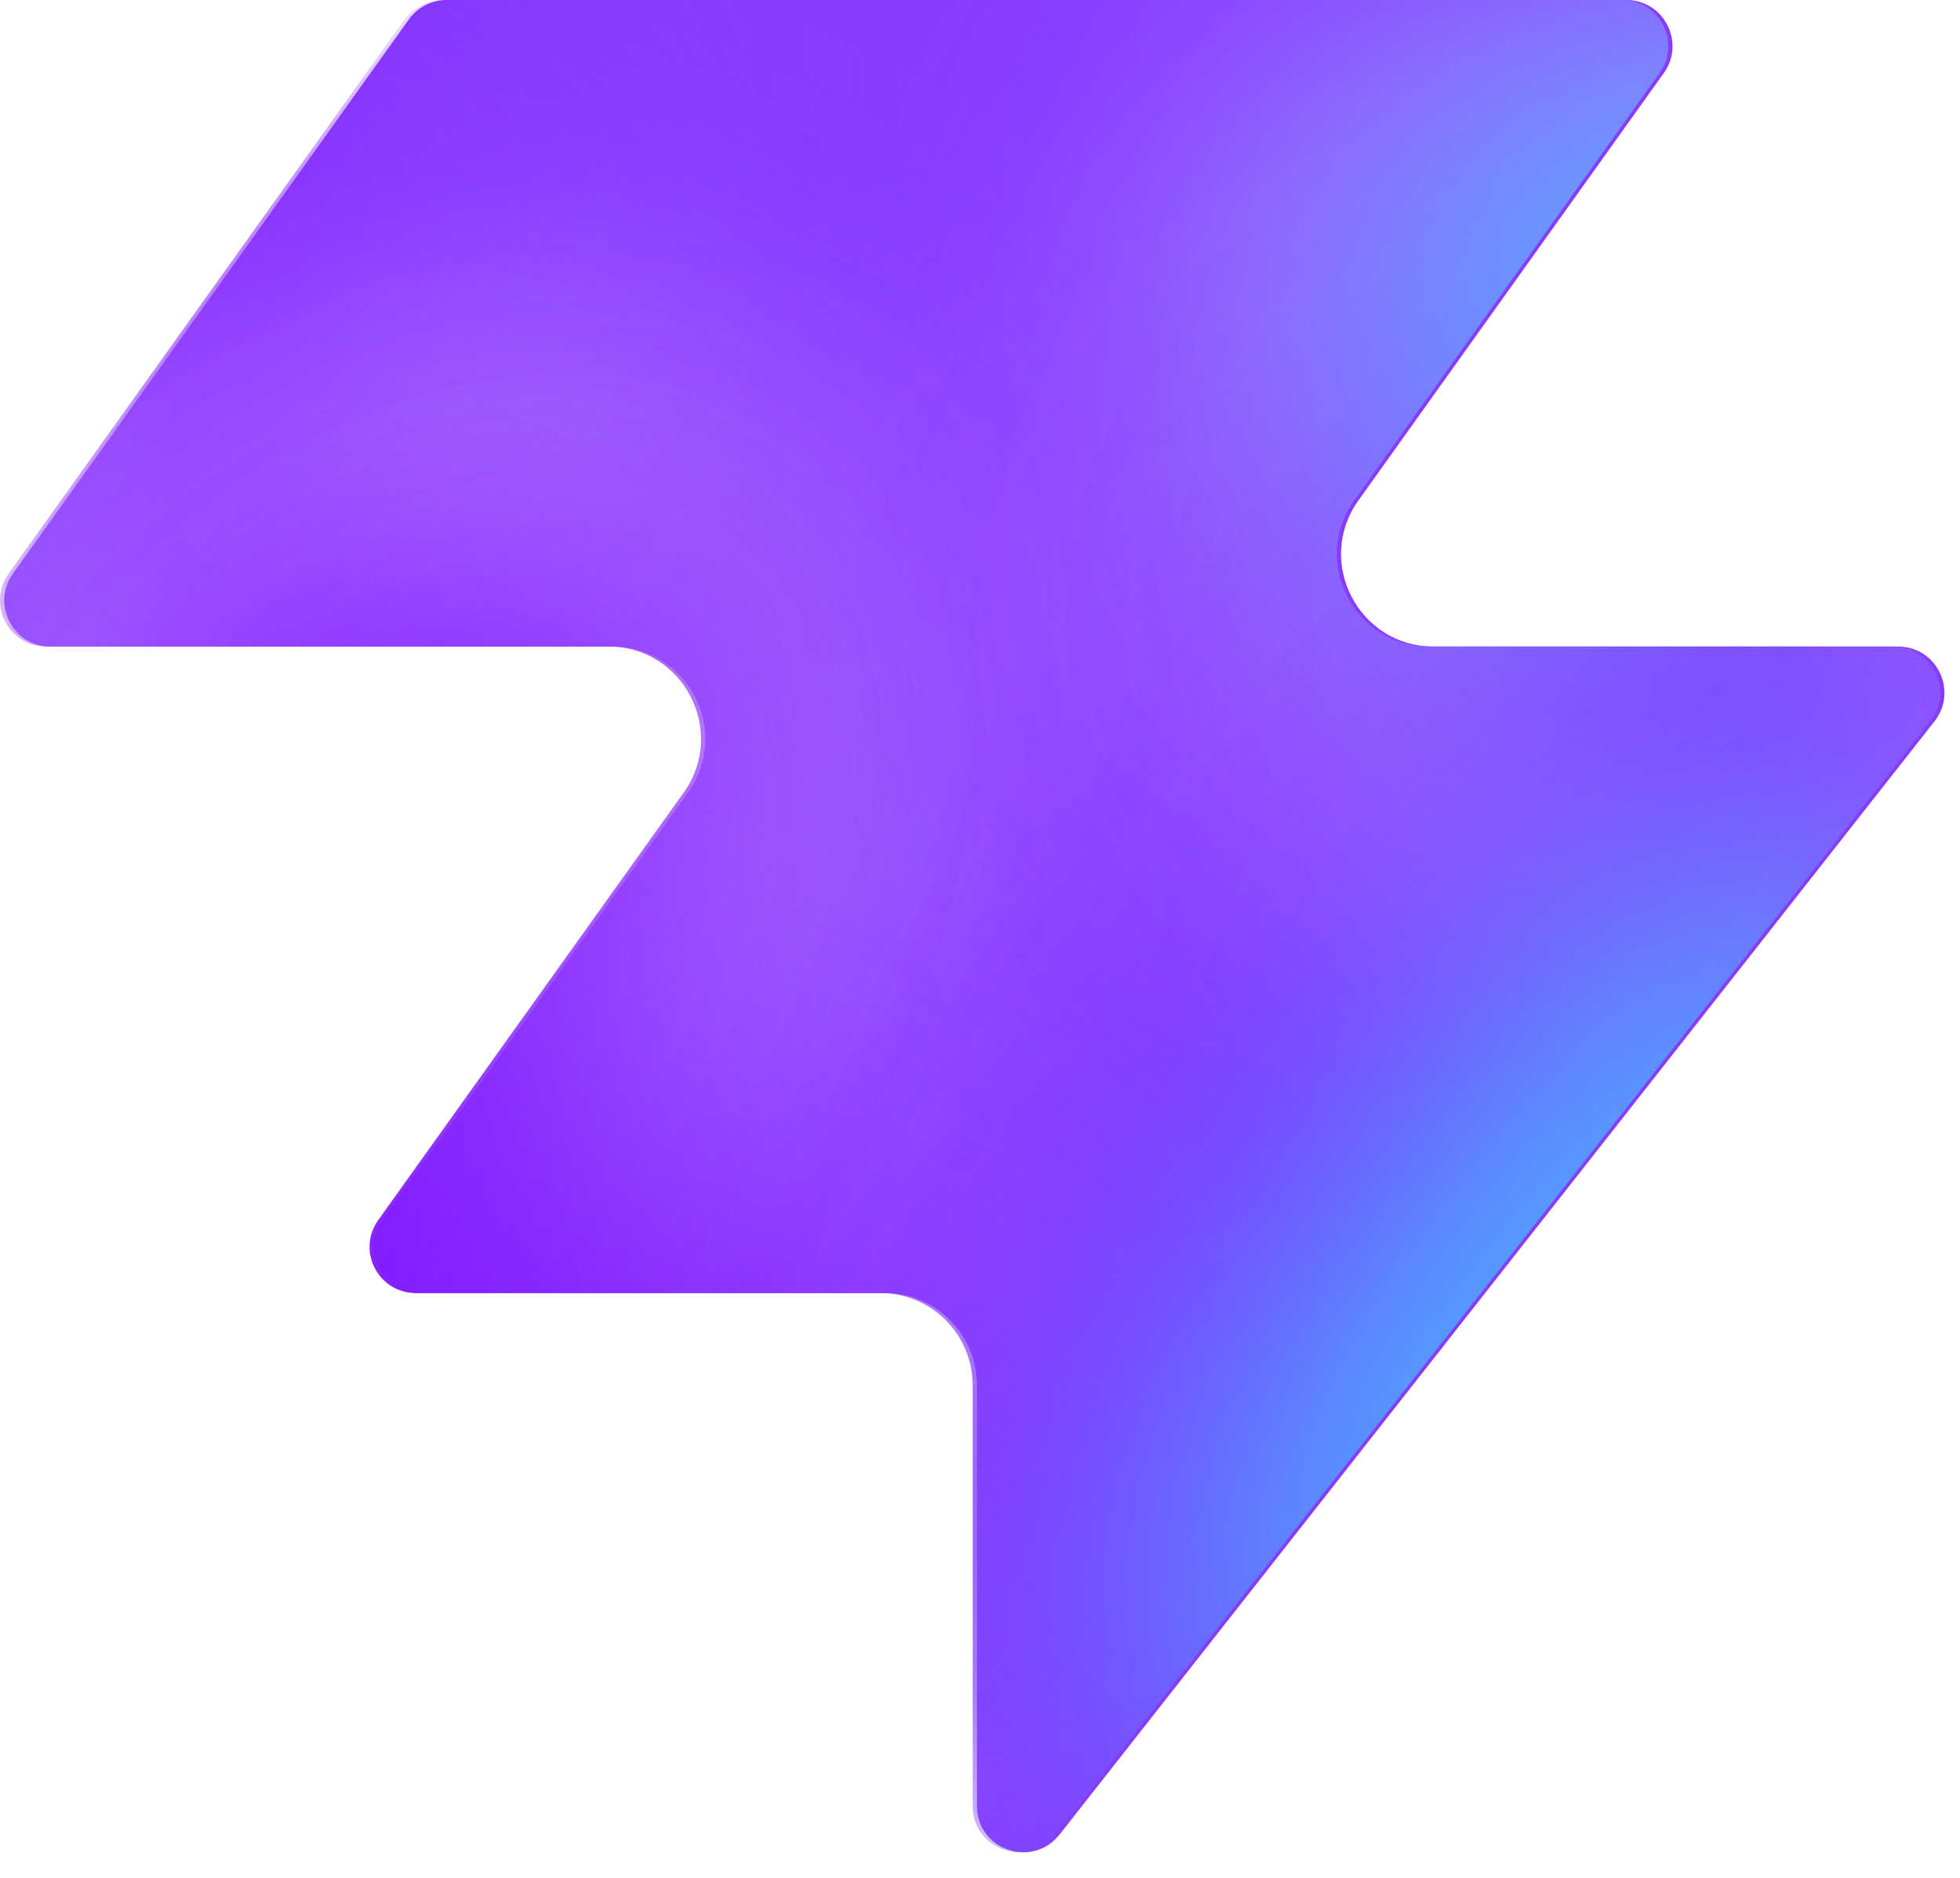
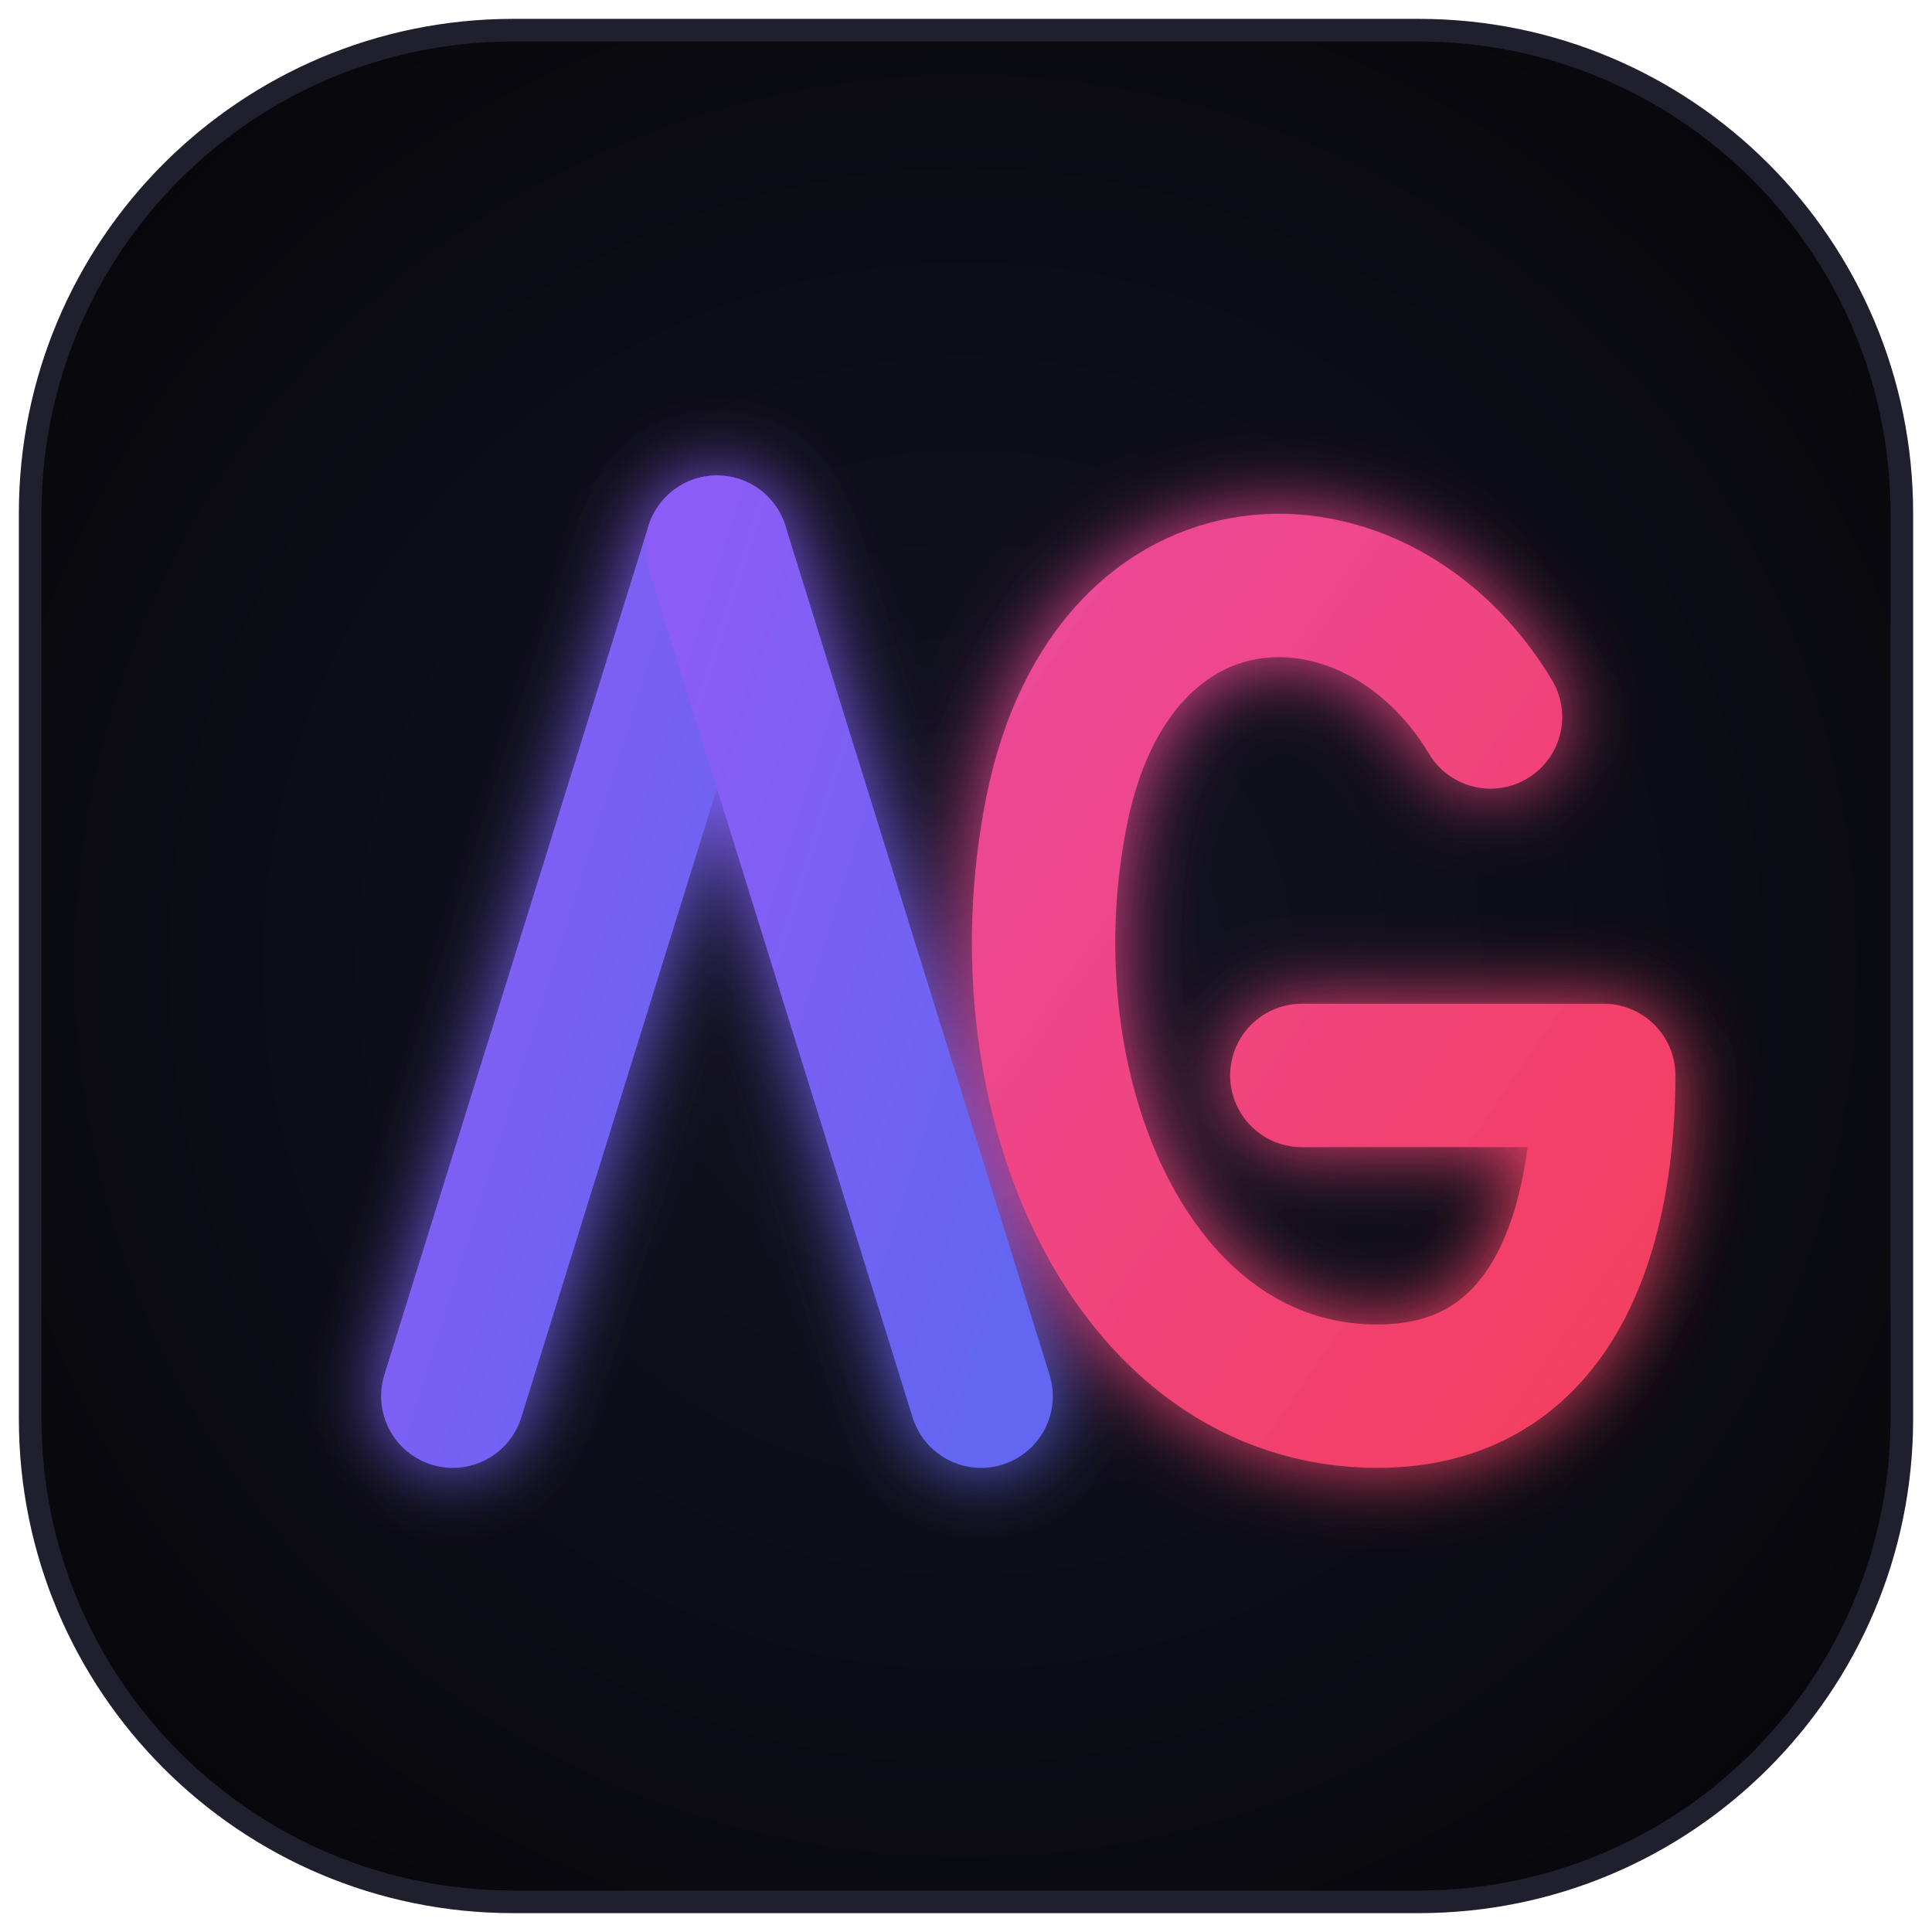
- <svg xmlns="http://www.w3.org/2000/svg" width="48" height="46" fill="none" viewBox="0 0 48 46">
-   <path fill="#863bff" d="M25.946 44.938c-.664.845-2.021.375-2.021-.698V33.937a2.26 2.26 0 0 0-2.262-2.262H10.287c-.92 0-1.456-1.04-.92-1.788l7.48-10.471c1.07-1.497 0-3.578-1.842-3.578H1.237c-.92 0-1.456-1.04-.92-1.788L10.013.474c.214-.297.556-.474.92-.474h28.894c.92 0 1.456 1.04.92 1.788l-7.48 10.471c-1.07 1.498 0 3.579 1.842 3.579h11.377c.943 0 1.473 1.088.89 1.83L25.947 44.94z" style="fill:#863bff;fill:color(display-p3 .525 .23 1);fill-opacity:1" />
-   <mask id="a" width="48" height="46" x="0" y="0" maskUnits="userSpaceOnUse" style="mask-type:alpha">
-     <path fill="#000" d="M25.842 44.938c-.664.844-2.021.375-2.021-.698V33.937a2.26 2.26 0 0 0-2.262-2.262H10.183c-.92 0-1.456-1.04-.92-1.788l7.48-10.471c1.07-1.498 0-3.579-1.842-3.579H1.133c-.92 0-1.456-1.04-.92-1.787L9.91.473c.214-.297.556-.474.92-.474h28.894c.92 0 1.456 1.04.92 1.788l-7.48 10.471c-1.07 1.498 0 3.578 1.842 3.578h11.377c.943 0 1.473 1.088.89 1.832L25.843 44.94z" style="fill:#000;fill-opacity:1" />
-   </mask>
-   <g mask="url(#a)">
-     <g filter="url(#b)">
-       <ellipse cx="5.508" cy="14.704" fill="#ede6ff" rx="5.508" ry="14.704" style="fill:#ede6ff;fill:color(display-p3 .927 .903 1);fill-opacity:1" transform="matrix(.00324 1 1 -.00324 -4.47 31.516)" />
-     </g>
-     <g filter="url(#c)">
-       <ellipse cx="10.399" cy="29.851" fill="#ede6ff" rx="10.399" ry="29.851" style="fill:#ede6ff;fill:color(display-p3 .927 .903 1);fill-opacity:1" transform="matrix(.00324 1 1 -.00324 -39.328 7.883)" />
-     </g>
-     <g filter="url(#d)">
-       <ellipse cx="5.508" cy="30.487" fill="#7e14ff" rx="5.508" ry="30.487" style="fill:#7e14ff;fill:color(display-p3 .492 .077 1);fill-opacity:1" transform="rotate(89.814 -25.913 -14.639)scale(1 -1)" />
-     </g>
-     <g filter="url(#e)">
-       <ellipse cx="5.508" cy="30.599" fill="#7e14ff" rx="5.508" ry="30.599" style="fill:#7e14ff;fill:color(display-p3 .492 .077 1);fill-opacity:1" transform="rotate(89.814 -32.644 -3.334)scale(1 -1)" />
-     </g>
-     <g filter="url(#f)">
-       <ellipse cx="5.508" cy="30.599" fill="#7e14ff" rx="5.508" ry="30.599" style="fill:#7e14ff;fill:color(display-p3 .492 .077 1);fill-opacity:1" transform="matrix(.00324 1 1 -.00324 -34.34 30.47)" />
-     </g>
-     <g filter="url(#g)">
-       <ellipse cx="14.072" cy="22.078" fill="#ede6ff" rx="14.072" ry="22.078" style="fill:#ede6ff;fill:color(display-p3 .927 .903 1);fill-opacity:1" transform="rotate(93.35 24.506 48.493)scale(-1 1)" />
-     </g>
-     <g filter="url(#h)">
-       <ellipse cx="3.47" cy="21.501" fill="#7e14ff" rx="3.47" ry="21.501" style="fill:#7e14ff;fill:color(display-p3 .492 .077 1);fill-opacity:1" transform="rotate(89.009 28.708 47.59)scale(-1 1)" />
-     </g>
-     <g filter="url(#i)">
-       <ellipse cx="3.47" cy="21.501" fill="#7e14ff" rx="3.47" ry="21.501" style="fill:#7e14ff;fill:color(display-p3 .492 .077 1);fill-opacity:1" transform="rotate(89.009 28.708 47.59)scale(-1 1)" />
-     </g>
-     <g filter="url(#j)">
-       <ellipse cx=".387" cy="8.972" fill="#7e14ff" rx="4.407" ry="29.108" style="fill:#7e14ff;fill:color(display-p3 .492 .077 1);fill-opacity:1" transform="rotate(39.51 .387 8.972)" />
-     </g>
-     <g filter="url(#k)">
-       <ellipse cx="47.523" cy="-6.092" fill="#7e14ff" rx="4.407" ry="29.108" style="fill:#7e14ff;fill:color(display-p3 .492 .077 1);fill-opacity:1" transform="rotate(37.892 47.523 -6.092)" />
-     </g>
-     <g filter="url(#l)">
-       <ellipse cx="41.412" cy="6.333" fill="#47bfff" rx="5.971" ry="9.665" style="fill:#47bfff;fill:color(display-p3 .28 .748 1);fill-opacity:1" transform="rotate(37.892 41.412 6.333)" />
-     </g>
-     <g filter="url(#m)">
-       <ellipse cx="-1.879" cy="38.332" fill="#7e14ff" rx="4.407" ry="29.108" style="fill:#7e14ff;fill:color(display-p3 .492 .077 1);fill-opacity:1" transform="rotate(37.892 -1.88 38.332)" />
-     </g>
-     <g filter="url(#n)">
-       <ellipse cx="-1.879" cy="38.332" fill="#7e14ff" rx="4.407" ry="29.108" style="fill:#7e14ff;fill:color(display-p3 .492 .077 1);fill-opacity:1" transform="rotate(37.892 -1.88 38.332)" />
-     </g>
-     <g filter="url(#o)">
-       <ellipse cx="35.651" cy="29.907" fill="#7e14ff" rx="4.407" ry="29.108" style="fill:#7e14ff;fill:color(display-p3 .492 .077 1);fill-opacity:1" transform="rotate(37.892 35.651 29.907)" />
-     </g>
-     <g filter="url(#p)">
-       <ellipse cx="38.418" cy="32.4" fill="#47bfff" rx="5.971" ry="15.297" style="fill:#47bfff;fill:color(display-p3 .28 .748 1);fill-opacity:1" transform="rotate(37.892 38.418 32.4)" />
-     </g>
-   </g>
+ <svg xmlns="http://www.w3.org/2000/svg" viewBox="0 0 512 512" width="100%" height="100%">
  <defs>
-     <filter id="b" width="60.045" height="41.654" x="-19.77" y="16.149" color-interpolation-filters="sRGB" filterUnits="userSpaceOnUse">
-       <feFlood flood-opacity="0" result="BackgroundImageFix" />
-       <feBlend in="SourceGraphic" in2="BackgroundImageFix" result="shape" />
-       <feGaussianBlur result="effect1_foregroundBlur_2002_17158" stdDeviation="7.659" />
-     </filter>
-     <filter id="c" width="90.34" height="51.437" x="-54.613" y="-7.533" color-interpolation-filters="sRGB" filterUnits="userSpaceOnUse">
-       <feFlood flood-opacity="0" result="BackgroundImageFix" />
-       <feBlend in="SourceGraphic" in2="BackgroundImageFix" result="shape" />
-       <feGaussianBlur result="effect1_foregroundBlur_2002_17158" stdDeviation="7.659" />
-     </filter>
-     <filter id="d" width="79.355" height="29.4" x="-49.64" y="2.03" color-interpolation-filters="sRGB" filterUnits="userSpaceOnUse">
-       <feFlood flood-opacity="0" result="BackgroundImageFix" />
-       <feBlend in="SourceGraphic" in2="BackgroundImageFix" result="shape" />
-       <feGaussianBlur result="effect1_foregroundBlur_2002_17158" stdDeviation="4.596" />
-     </filter>
-     <filter id="e" width="79.579" height="29.4" x="-45.045" y="20.029" color-interpolation-filters="sRGB" filterUnits="userSpaceOnUse">
-       <feFlood flood-opacity="0" result="BackgroundImageFix" />
-       <feBlend in="SourceGraphic" in2="BackgroundImageFix" result="shape" />
-       <feGaussianBlur result="effect1_foregroundBlur_2002_17158" stdDeviation="4.596" />
-     </filter>
-     <filter id="f" width="79.579" height="29.4" x="-43.513" y="21.178" color-interpolation-filters="sRGB" filterUnits="userSpaceOnUse">
-       <feFlood flood-opacity="0" result="BackgroundImageFix" />
-       <feBlend in="SourceGraphic" in2="BackgroundImageFix" result="shape" />
-       <feGaussianBlur result="effect1_foregroundBlur_2002_17158" stdDeviation="4.596" />
-     </filter>
-     <filter id="g" width="74.749" height="58.852" x="15.756" y="-17.901" color-interpolation-filters="sRGB" filterUnits="userSpaceOnUse">
-       <feFlood flood-opacity="0" result="BackgroundImageFix" />
-       <feBlend in="SourceGraphic" in2="BackgroundImageFix" result="shape" />
-       <feGaussianBlur result="effect1_foregroundBlur_2002_17158" stdDeviation="7.659" />
-     </filter>
-     <filter id="h" width="61.377" height="25.362" x="23.548" y="2.284" color-interpolation-filters="sRGB" filterUnits="userSpaceOnUse">
-       <feFlood flood-opacity="0" result="BackgroundImageFix" />
-       <feBlend in="SourceGraphic" in2="BackgroundImageFix" result="shape" />
-       <feGaussianBlur result="effect1_foregroundBlur_2002_17158" stdDeviation="4.596" />
-     </filter>
-     <filter id="i" width="61.377" height="25.362" x="23.548" y="2.284" color-interpolation-filters="sRGB" filterUnits="userSpaceOnUse">
-       <feFlood flood-opacity="0" result="BackgroundImageFix" />
-       <feBlend in="SourceGraphic" in2="BackgroundImageFix" result="shape" />
-       <feGaussianBlur result="effect1_foregroundBlur_2002_17158" stdDeviation="4.596" />
-     </filter>
-     <filter id="j" width="56.045" height="63.649" x="-27.636" y="-22.853" color-interpolation-filters="sRGB" filterUnits="userSpaceOnUse">
-       <feFlood flood-opacity="0" result="BackgroundImageFix" />
-       <feBlend in="SourceGraphic" in2="BackgroundImageFix" result="shape" />
-       <feGaussianBlur result="effect1_foregroundBlur_2002_17158" stdDeviation="4.596" />
-     </filter>
-     <filter id="k" width="54.814" height="64.646" x="20.116" y="-38.415" color-interpolation-filters="sRGB" filterUnits="userSpaceOnUse">
-       <feFlood flood-opacity="0" result="BackgroundImageFix" />
-       <feBlend in="SourceGraphic" in2="BackgroundImageFix" result="shape" />
-       <feGaussianBlur result="effect1_foregroundBlur_2002_17158" stdDeviation="4.596" />
-     </filter>
-     <filter id="l" width="33.541" height="35.313" x="24.641" y="-11.323" color-interpolation-filters="sRGB" filterUnits="userSpaceOnUse">
-       <feFlood flood-opacity="0" result="BackgroundImageFix" />
-       <feBlend in="SourceGraphic" in2="BackgroundImageFix" result="shape" />
-       <feGaussianBlur result="effect1_foregroundBlur_2002_17158" stdDeviation="4.596" />
-     </filter>
-     <filter id="m" width="54.814" height="64.646" x="-29.286" y="6.009" color-interpolation-filters="sRGB" filterUnits="userSpaceOnUse">
-       <feFlood flood-opacity="0" result="BackgroundImageFix" />
-       <feBlend in="SourceGraphic" in2="BackgroundImageFix" result="shape" />
-       <feGaussianBlur result="effect1_foregroundBlur_2002_17158" stdDeviation="4.596" />
-     </filter>
-     <filter id="n" width="54.814" height="64.646" x="-29.286" y="6.009" color-interpolation-filters="sRGB" filterUnits="userSpaceOnUse">
-       <feFlood flood-opacity="0" result="BackgroundImageFix" />
-       <feBlend in="SourceGraphic" in2="BackgroundImageFix" result="shape" />
-       <feGaussianBlur result="effect1_foregroundBlur_2002_17158" stdDeviation="4.596" />
-     </filter>
-     <filter id="o" width="54.814" height="64.646" x="8.244" y="-2.416" color-interpolation-filters="sRGB" filterUnits="userSpaceOnUse">
-       <feFlood flood-opacity="0" result="BackgroundImageFix" />
-       <feBlend in="SourceGraphic" in2="BackgroundImageFix" result="shape" />
-       <feGaussianBlur result="effect1_foregroundBlur_2002_17158" stdDeviation="4.596" />
-     </filter>
-     <filter id="p" width="39.409" height="43.623" x="18.713" y="10.588" color-interpolation-filters="sRGB" filterUnits="userSpaceOnUse">
-       <feFlood flood-opacity="0" result="BackgroundImageFix" />
-       <feBlend in="SourceGraphic" in2="BackgroundImageFix" result="shape" />
-       <feGaussianBlur result="effect1_foregroundBlur_2002_17158" stdDeviation="4.596" />
+     <radialGradient id="bgGlow" cx="50%" cy="50%" r="60%">
+       <stop offset="0%" stop-color="#141424" />
+       <stop offset="100%" stop-color="#08080C" />
+     </radialGradient>
+     <linearGradient id="aGrad" x1="0%" y1="0%" x2="100%" y2="100%">
+       <stop offset="0%" stop-color="#8B5CF6" />
+       <stop offset="100%" stop-color="#6366F1" />
+     </linearGradient>
+     <linearGradient id="gGrad" x1="0%" y1="0%" x2="100%" y2="100%">
+       <stop offset="0%" stop-color="#EC4899" />
+       <stop offset="100%" stop-color="#F43F5E" />
+     </linearGradient>
+     <filter id="neonGlow" x="-20%" y="-20%" width="140%" height="140%">
+       <feGaussianBlur stdDeviation="10" result="blur" />
+       <feMerge>
+         <feMergeNode in="blur" />
+         <feMergeNode in="SourceGraphic" />
+       </feMerge>
    </filter>
  </defs>
+   <rect width="496" height="496" x="8" y="8" rx="128" fill="url(#bgGlow)" stroke="#1F1F2E" stroke-width="6" />
+   <g filter="url(#neonGlow)">
+     <path d="M 120 370 L 190 145" fill="none" stroke="url(#aGrad)" stroke-width="38" stroke-linecap="round" />
+     <path d="M 190 145 L 260 370" fill="none" stroke="url(#aGrad)" stroke-width="38" stroke-linecap="round" />
+     <path d="M 150 280 L 230 280" fill="none" stroke="url(#aGrad)" stroke-width="30" stroke-linecap="round" />
+     <path d="M 395 190               C 365 140, 295 140, 280 215               C 265 290, 300 370, 365 370               C 415 370, 425 320, 425 285               L 345 285" fill="none" stroke="url(#gGrad)" stroke-width="38" stroke-linecap="round" stroke-linejoin="round" />
+   </g>
</svg>
